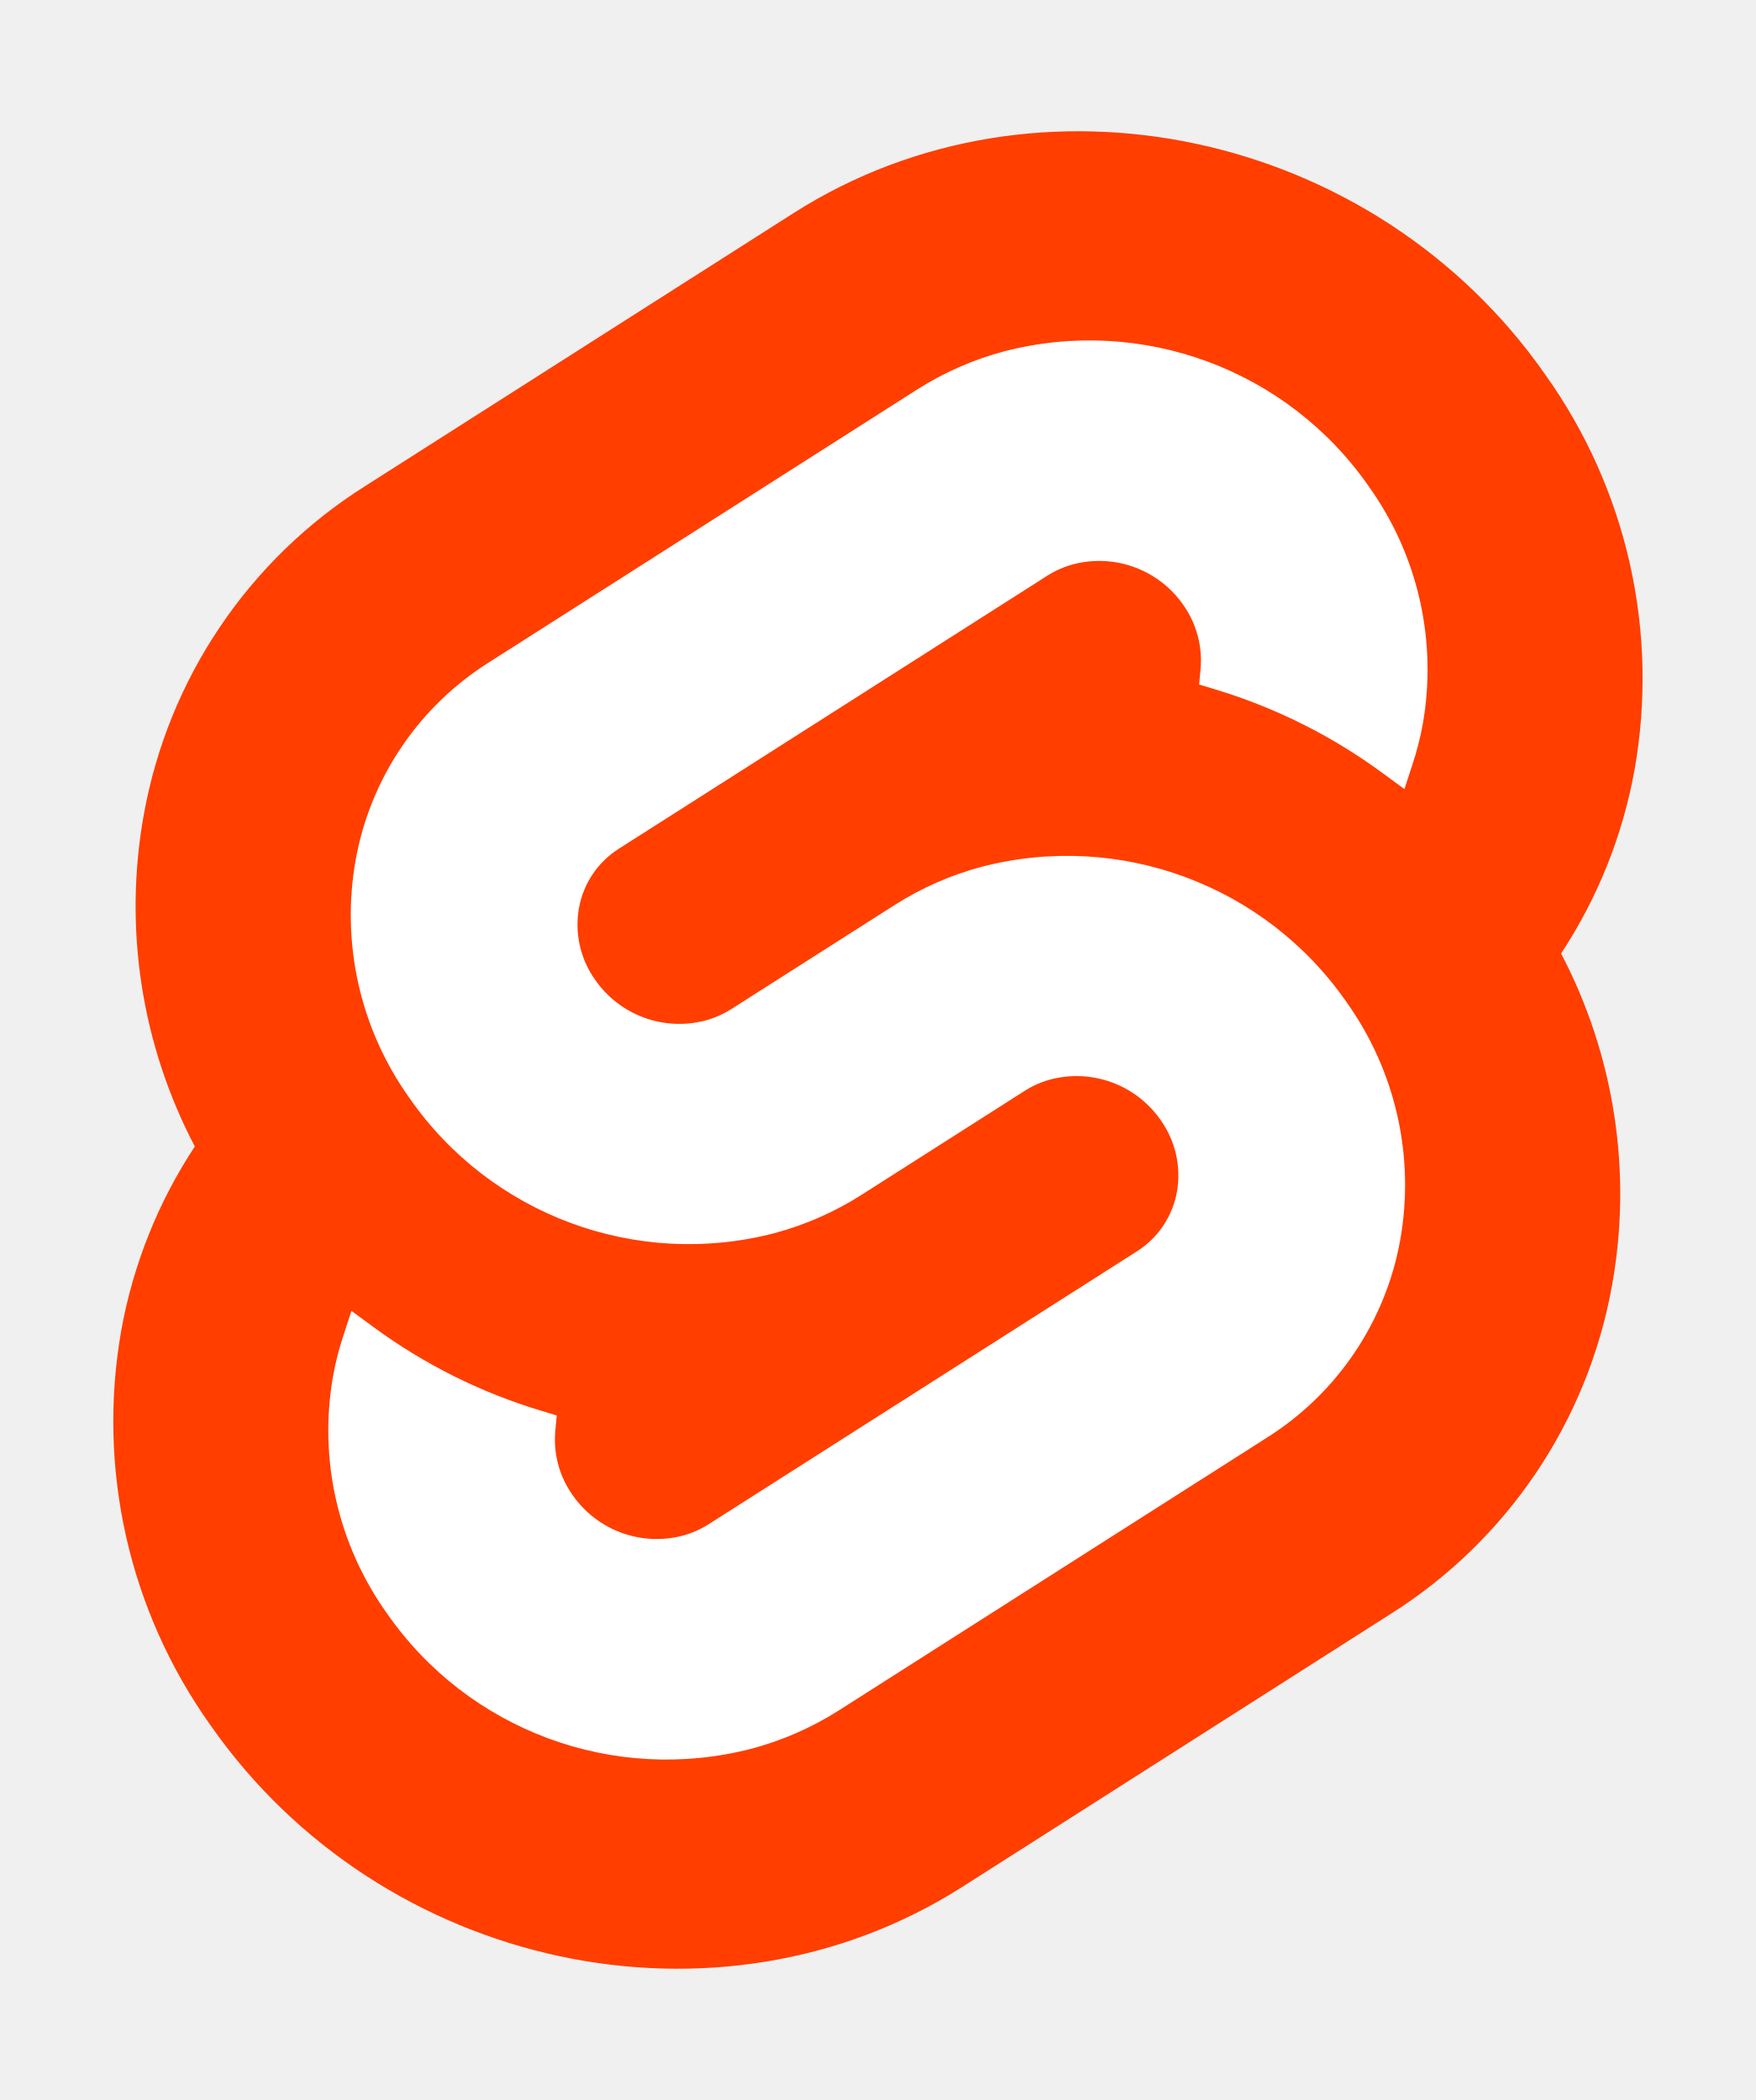
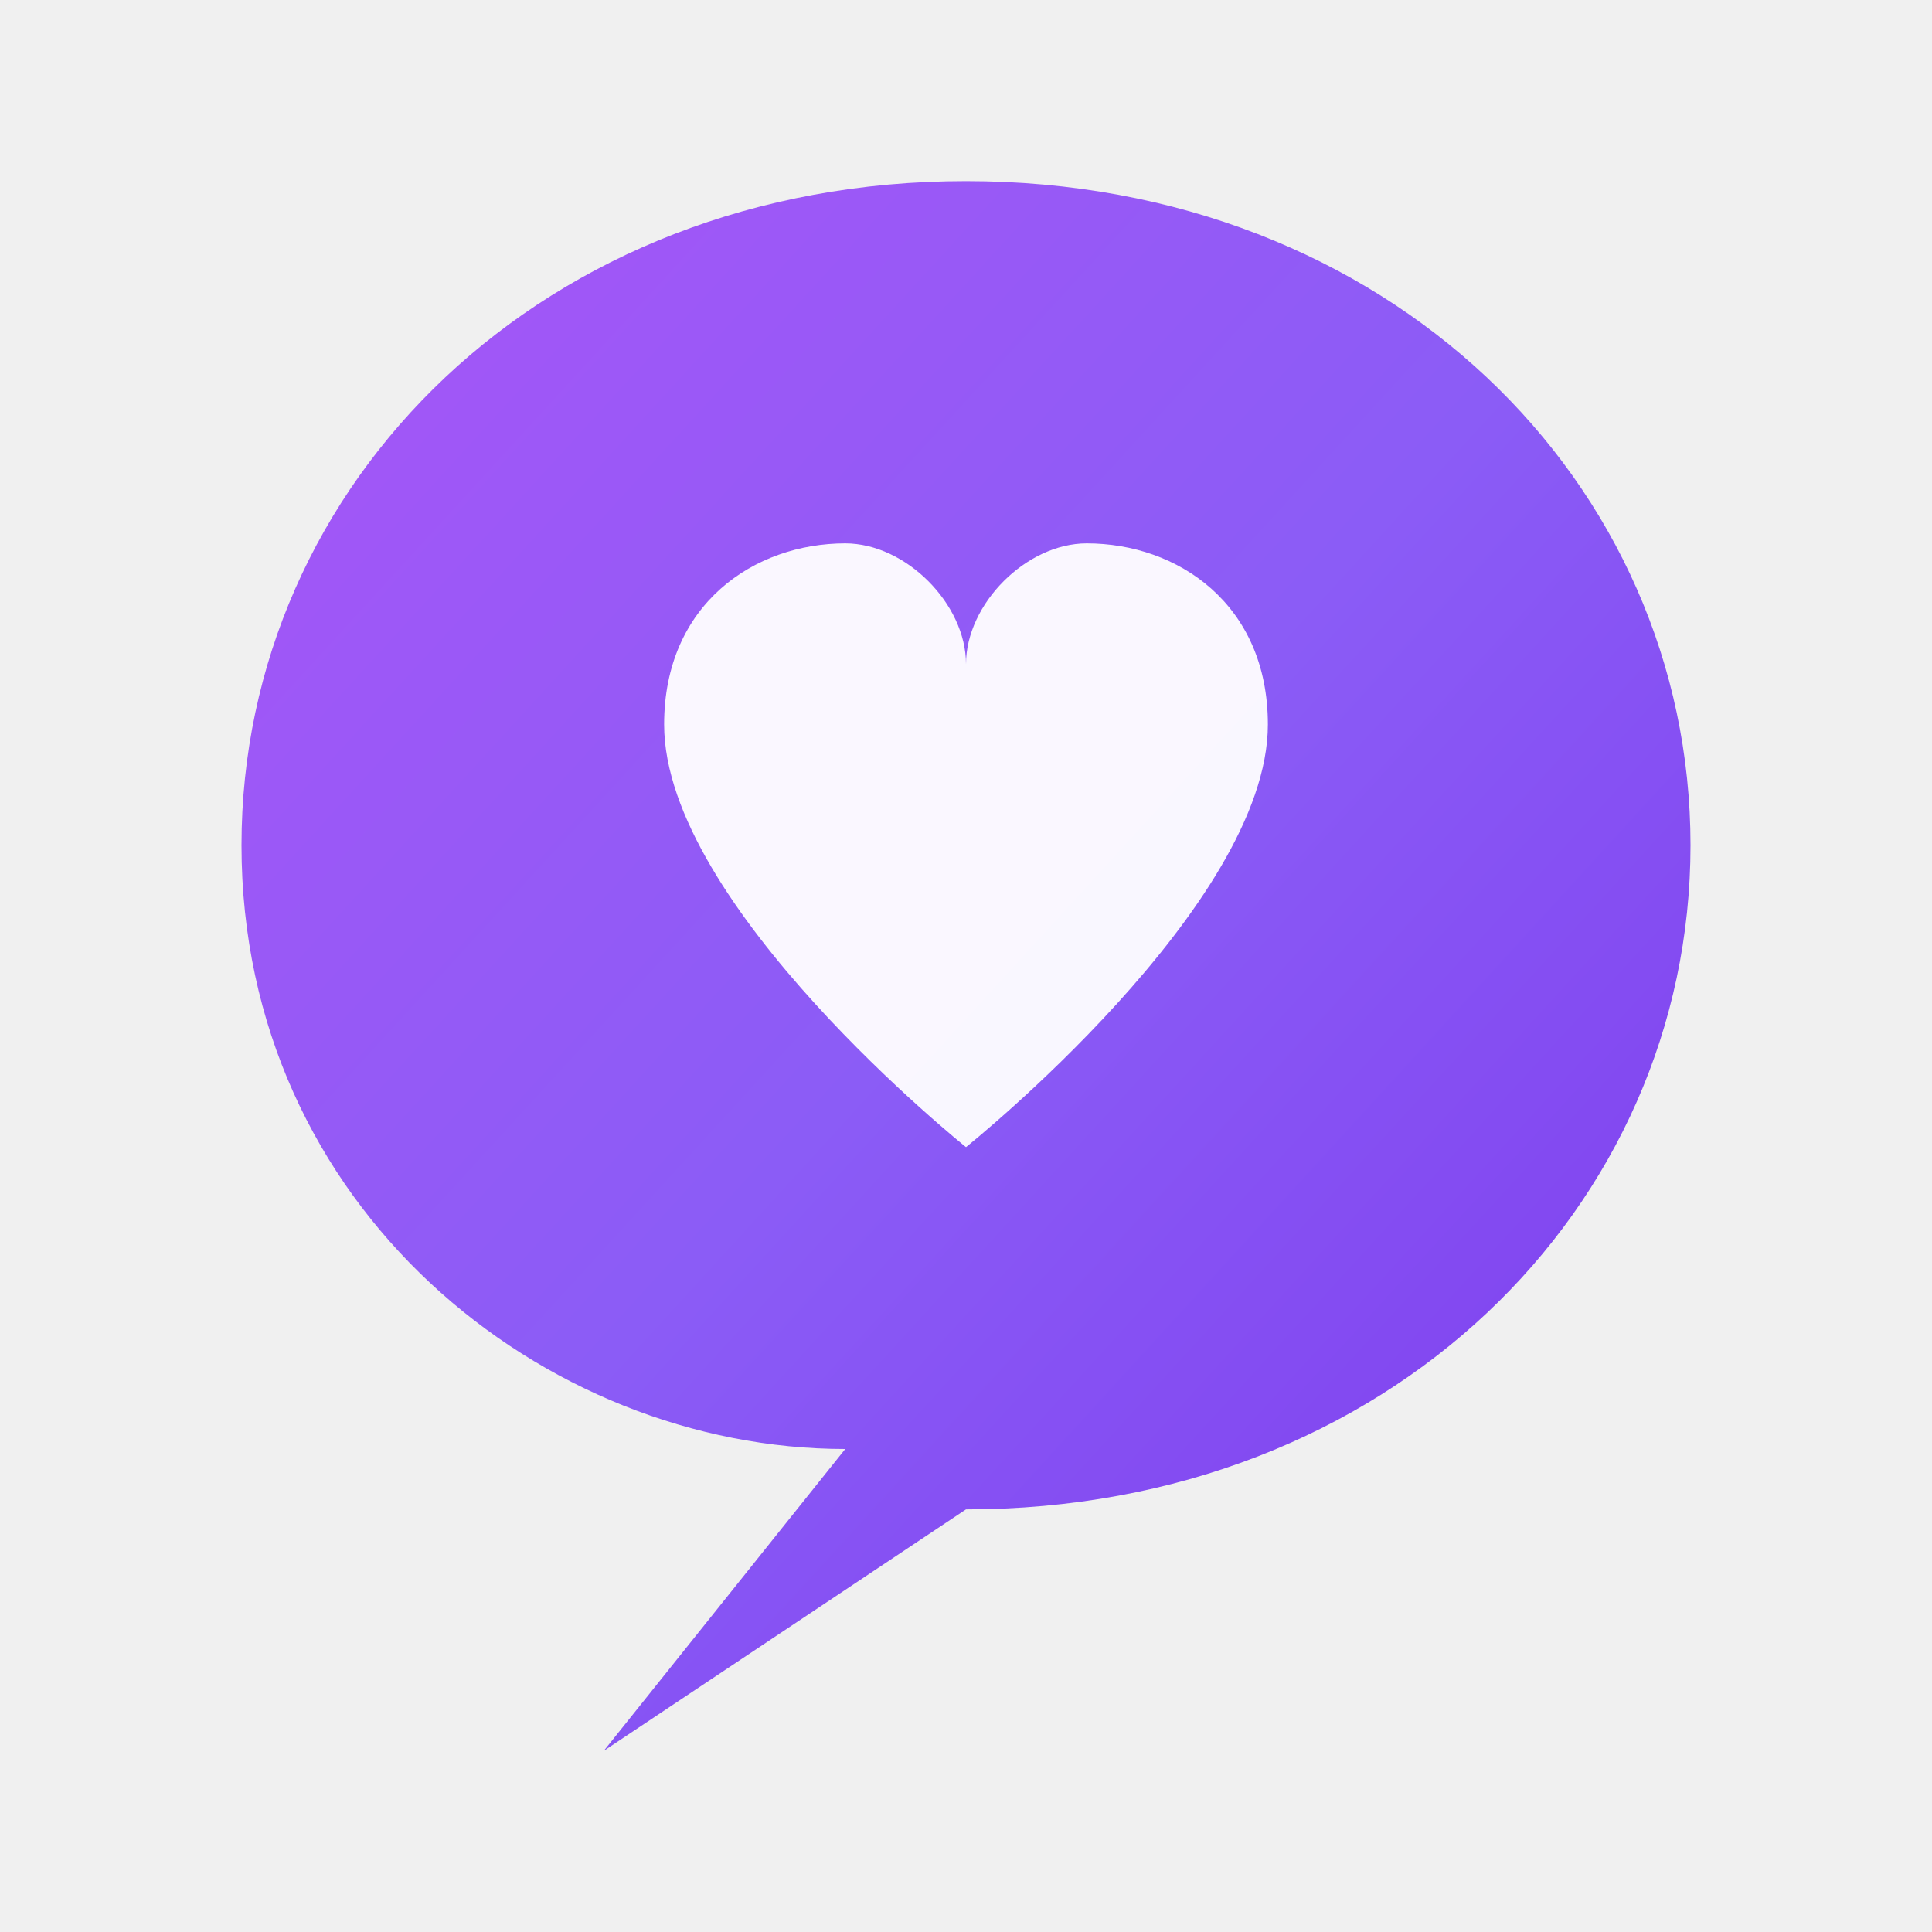
- <svg xmlns="http://www.w3.org/2000/svg" width="107" height="128" viewBox="0 0 107 128">
-   <path d="M94.157 22.819c-10.4-14.885-30.94-19.297-45.792-9.835L22.282 29.608A29.92 29.92 0 0 0 8.764 49.65a31.5 31.5 0 0 0 3.108 20.231 30 30 0 0 0-4.477 11.183 31.9 31.9 0 0 0 5.448 24.116c10.402 14.887 30.942 19.297 45.791 9.835l26.083-16.624A29.92 29.92 0 0 0 98.235 78.35a31.53 31.53 0 0 0-3.105-20.232 30 30 0 0 0 4.474-11.182 31.88 31.88 0 0 0-5.447-24.116" style="fill:#ff3e00" />
-   <path d="M45.817 106.582a20.72 20.72 0 0 1-22.237-8.243 19.17 19.17 0 0 1-3.277-14.503 18 18 0 0 1 .624-2.435l.49-1.498 1.337.981a33.6 33.6 0 0 0 10.203 5.098l.97.294-.09.968a5.85 5.85 0 0 0 1.052 3.878 6.24 6.24 0 0 0 6.695 2.485 5.8 5.8 0 0 0 1.603-.704L69.27 76.28a5.43 5.43 0 0 0 2.45-3.631 5.8 5.8 0 0 0-.987-4.371 6.24 6.24 0 0 0-6.698-2.487 5.7 5.7 0 0 0-1.6.704l-9.953 6.345a19 19 0 0 1-5.296 2.326 20.72 20.72 0 0 1-22.237-8.243 19.17 19.17 0 0 1-3.277-14.502 17.99 17.99 0 0 1 8.13-12.052l26.081-16.623a19 19 0 0 1 5.3-2.329 20.72 20.72 0 0 1 22.237 8.243 19.17 19.17 0 0 1 3.277 14.503 18 18 0 0 1-.624 2.435l-.49 1.498-1.337-.98a33.6 33.6 0 0 0-10.203-5.1l-.97-.294.09-.968a5.86 5.86 0 0 0-1.052-3.878 6.24 6.24 0 0 0-6.696-2.485 5.8 5.8 0 0 0-1.602.704L37.73 51.72a5.42 5.42 0 0 0-2.449 3.63 5.79 5.79 0 0 0 .986 4.372 6.24 6.24 0 0 0 6.698 2.486 5.8 5.8 0 0 0 1.602-.704l9.952-6.342a19 19 0 0 1 5.295-2.328 20.72 20.72 0 0 1 22.237 8.242 19.17 19.17 0 0 1 3.277 14.503 18 18 0 0 1-8.13 12.053l-26.081 16.622a19 19 0 0 1-5.3 2.328" style="fill:#fff" />
+ <svg xmlns="http://www.w3.org/2000/svg" viewBox="0 0 64 64" fill="none">
+   <defs>
+     <linearGradient id="unsaid-gradient" x1="0%" y1="0%" x2="100%" y2="100%">
+       <stop offset="0%" stop-color="#a855f7" />
+       <stop offset="50%" stop-color="#8b5cf6" />
+       <stop offset="100%" stop-color="#7c3aed" />
+     </linearGradient>
+   </defs>
+   <path d="M32 6        C18 6 8 16 8 28        C8 40 18 48 28 48        L28 48        L20 58        L32 50        C32 50 32 50 32 50        C46 50 56 40 56 28        C56 16 46 6 32 6Z" fill="url(#unsaid-gradient)" />
+   <path d="M32 38        C32 38 22 30 22 24        C22 20 25 18 28 18        C30 18 32 20 32 22        C32 20 34 18 36 18        C39 18 42 20 42 24        C42 30 32 38 32 38Z" fill="white" fill-opacity="0.95" />
</svg>
